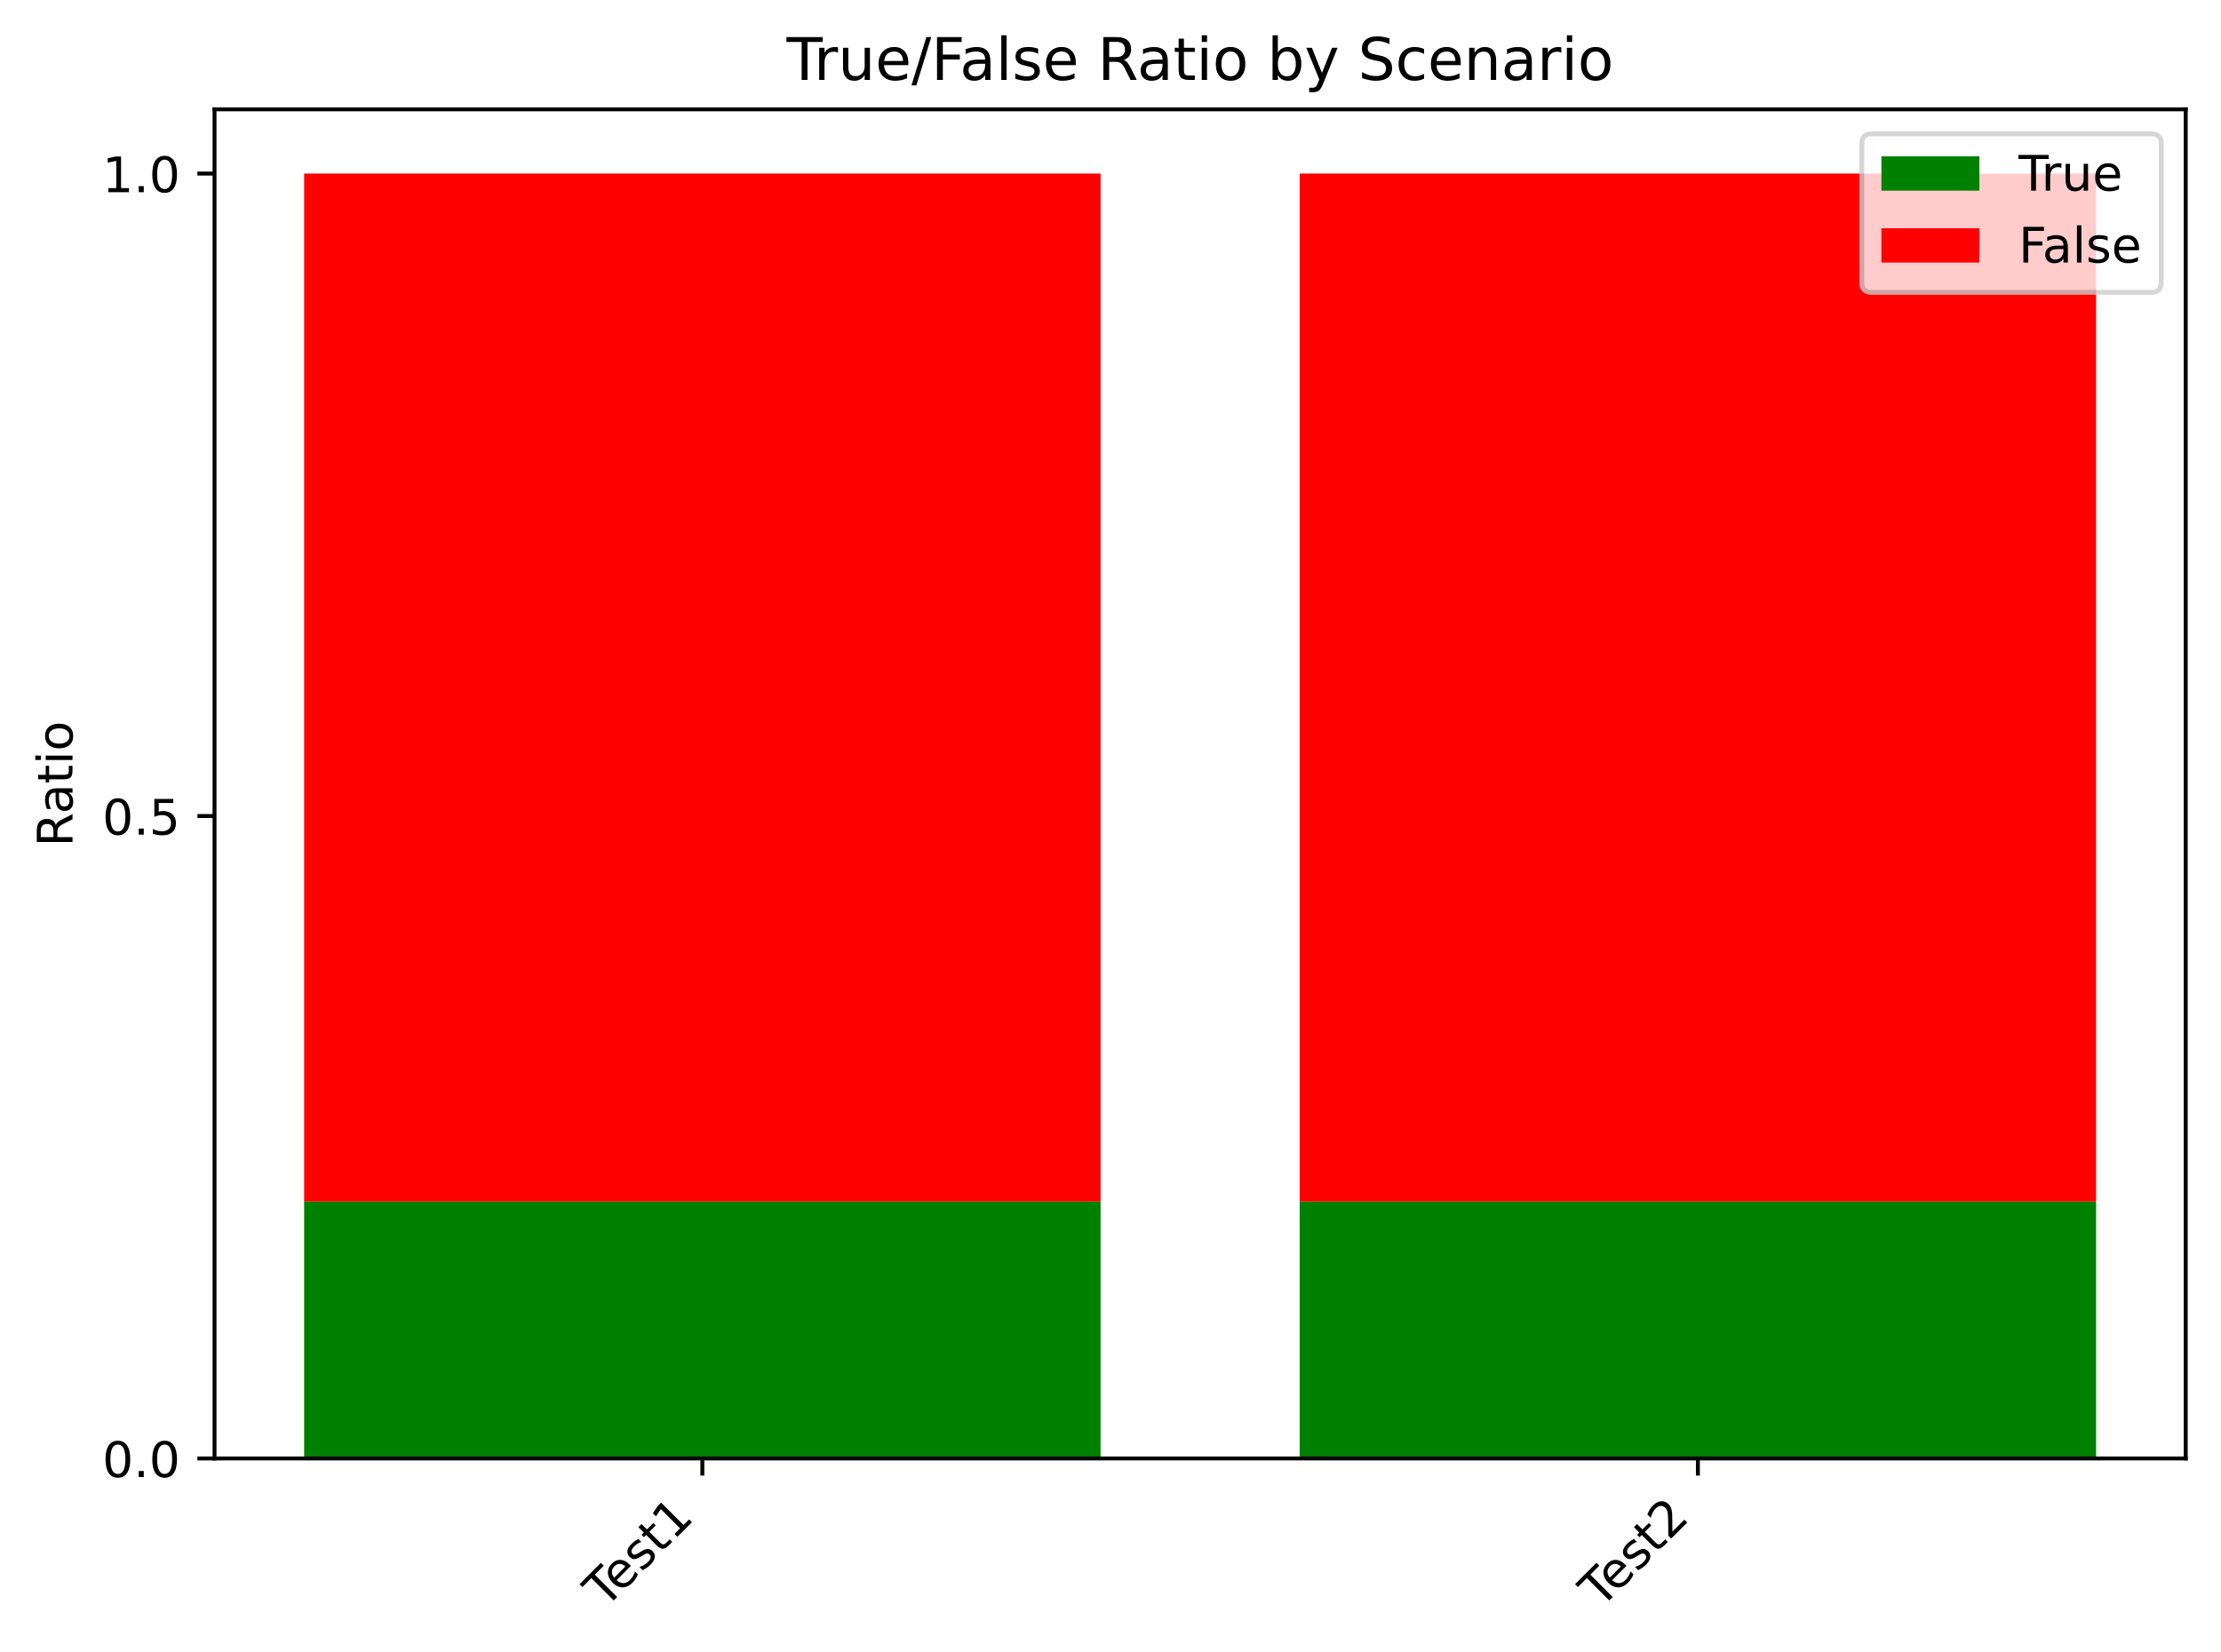
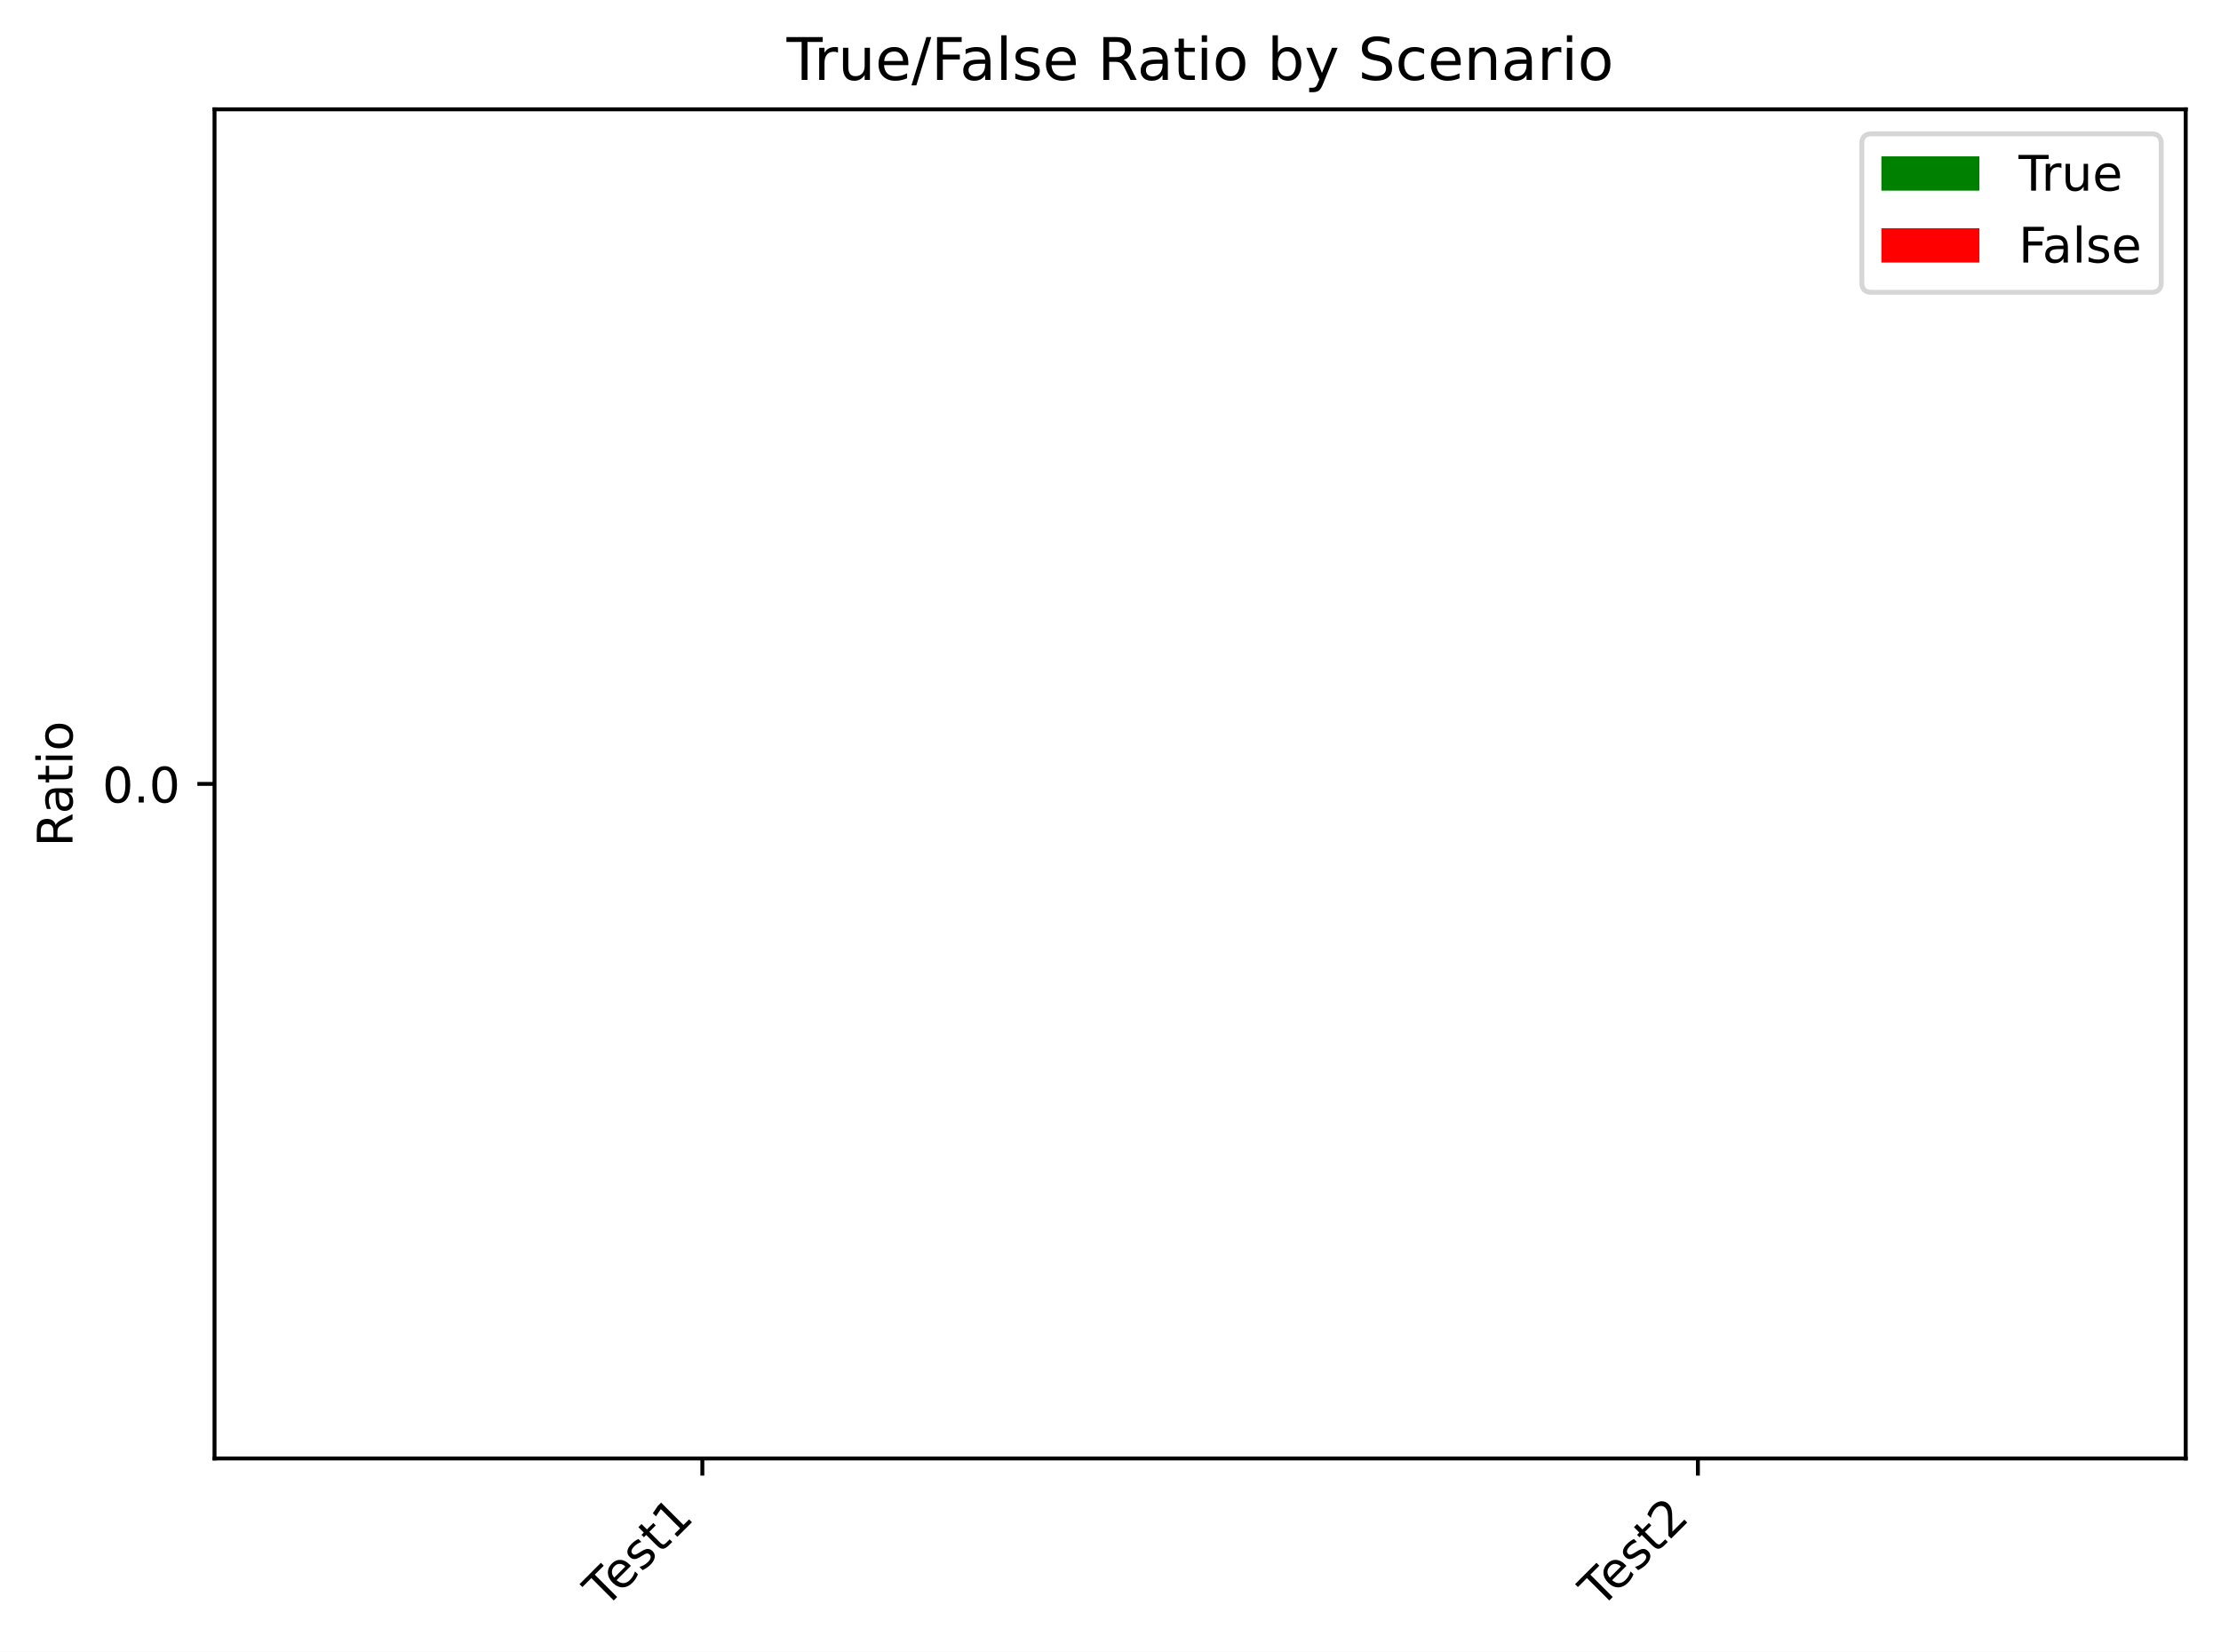
<svg xmlns="http://www.w3.org/2000/svg" xmlns:xlink="http://www.w3.org/1999/xlink" width="453.261pt" height="337.184pt" viewBox="0 0 453.261 337.184" version="1.1">
  <defs>
    <style type="text/css">*{stroke-linejoin: round; stroke-linecap: butt}</style>
  </defs>
  <g id="figure_1">
    <g id="patch_1">
      <path d="M 0 337.184  L 453.261 337.184  L 453.261 0  L 0 0  z " style="fill: #ffffff" />
    </g>
    <g id="axes_1">
      <g id="patch_2">
        <path d="M 43.781 297.719  L 446.061 297.719  L 446.061 22.318  L 43.781 22.318  z " style="fill: #ffffff" />
      </g>
      <g id="patch_3">
-         <path d="M 62.067 297.719  L 224.604 297.719  L 224.604 245.261  L 62.067 245.261  z " clip-path="url(#p883ee501af)" style="fill: #008000" />
+         <path d="M 62.067 160.018  L 224.604 160.018  L 224.604 160.018  L 62.067 160.018  z " clip-path="url(#p883ee501af)" style="fill: #008000" />
      </g>
      <g id="patch_4">
-         <path d="M 265.238 297.719  L 427.776 297.719  L 427.776 245.261  L 265.238 245.261  z " clip-path="url(#p883ee501af)" style="fill: #008000" />
+         <path d="M 265.238 160.018  L 427.776 160.018  L 427.776 160.018  L 265.238 160.018  z " clip-path="url(#p883ee501af)" style="fill: #008000" />
      </g>
      <g id="patch_5">
-         <path d="M 62.067 245.261  L 224.604 245.261  L 224.604 35.432  L 62.067 35.432  z " clip-path="url(#p883ee501af)" style="fill: #ff0000" />
+         <path d="M 62.067 160.018  L 224.604 160.018  L 224.604 160.018  L 62.067 160.018  z " clip-path="url(#p883ee501af)" style="fill: #ff0000" />
      </g>
      <g id="patch_6">
-         <path d="M 265.238 245.261  L 427.776 245.261  L 427.776 35.432  L 265.238 35.432  z " clip-path="url(#p883ee501af)" style="fill: #ff0000" />
+         <path d="M 265.238 160.018  L 427.776 160.018  L 427.776 160.018  L 265.238 160.018  z " clip-path="url(#p883ee501af)" style="fill: #ff0000" />
      </g>
      <g id="matplotlib.axis_1">
        <g id="xtick_1">
          <g id="line2d_1">
            <defs>
              <path id="m3385fdae1e" d="M 0 0  L 0 3.5  " style="stroke: #000000; stroke-width: 0.8" />
            </defs>
            <g>
              <use xlink:href="#m3385fdae1e" x="143.335" y="297.719" style="stroke: #000000; stroke-width: 0.8" />
            </g>
          </g>
          <g id="text_1">
            <g transform="translate(123.4425 328.5139) rotate(-45) scale(0.1 -0.1)">
              <defs>
                <path id="DejaVuSans-54" d="M -19 4666  L 3928 4666  L 3928 4134  L 2272 4134  L 2272 0  L 1638 0  L 1638 4134  L -19 4134  L -19 4666  z " transform="scale(0.015625)" />
                <path id="DejaVuSans-65" d="M 3597 1894  L 3597 1613  L 953 1613  Q 991 1019 1311 708  Q 1631 397 2203 397  Q 2534 397 2845 478  Q 3156 559 3463 722  L 3463 178  Q 3153 47 2828 -22  Q 2503 -91 2169 -91  Q 1331 -91 842 396  Q 353 884 353 1716  Q 353 2575 817 3079  Q 1281 3584 2069 3584  Q 2775 3584 3186 3129  Q 3597 2675 3597 1894  z M 3022 2063  Q 3016 2534 2758 2815  Q 2500 3097 2075 3097  Q 1594 3097 1305 2825  Q 1016 2553 972 2059  L 3022 2063  z " transform="scale(0.015625)" />
                <path id="DejaVuSans-73" d="M 2834 3397  L 2834 2853  Q 2591 2978 2328 3040  Q 2066 3103 1784 3103  Q 1356 3103 1142 2972  Q 928 2841 928 2578  Q 928 2378 1081 2264  Q 1234 2150 1697 2047  L 1894 2003  Q 2506 1872 2764 1633  Q 3022 1394 3022 966  Q 3022 478 2636 193  Q 2250 -91 1575 -91  Q 1294 -91 989 -36  Q 684 19 347 128  L 347 722  Q 666 556 975 473  Q 1284 391 1588 391  Q 1994 391 2212 530  Q 2431 669 2431 922  Q 2431 1156 2273 1281  Q 2116 1406 1581 1522  L 1381 1569  Q 847 1681 609 1914  Q 372 2147 372 2553  Q 372 3047 722 3315  Q 1072 3584 1716 3584  Q 2034 3584 2315 3537  Q 2597 3491 2834 3397  z " transform="scale(0.015625)" />
                <path id="DejaVuSans-74" d="M 1172 4494  L 1172 3500  L 2356 3500  L 2356 3053  L 1172 3053  L 1172 1153  Q 1172 725 1289 603  Q 1406 481 1766 481  L 2356 481  L 2356 0  L 1766 0  Q 1100 0 847 248  Q 594 497 594 1153  L 594 3053  L 172 3053  L 172 3500  L 594 3500  L 594 4494  L 1172 4494  z " transform="scale(0.015625)" />
                <path id="DejaVuSans-31" d="M 794 531  L 1825 531  L 1825 4091  L 703 3866  L 703 4441  L 1819 4666  L 2450 4666  L 2450 531  L 3481 531  L 3481 0  L 794 0  L 794 531  z " transform="scale(0.015625)" />
              </defs>
              <use xlink:href="#DejaVuSans-54" />
              <use xlink:href="#DejaVuSans-65" transform="translate(44.08398 0)" />
              <use xlink:href="#DejaVuSans-73" transform="translate(105.6074 0)" />
              <use xlink:href="#DejaVuSans-74" transform="translate(157.707 0)" />
              <use xlink:href="#DejaVuSans-31" transform="translate(196.916 0)" />
            </g>
          </g>
        </g>
        <g id="xtick_2">
          <g id="line2d_2">
            <g>
              <use xlink:href="#m3385fdae1e" x="346.507" y="297.719" style="stroke: #000000; stroke-width: 0.8" />
            </g>
          </g>
          <g id="text_2">
            <g transform="translate(326.6142 328.5139) rotate(-45) scale(0.1 -0.1)">
              <defs>
                <path id="DejaVuSans-32" d="M 1228 531  L 3431 531  L 3431 0  L 469 0  L 469 531  Q 828 903 1448 1529  Q 2069 2156 2228 2338  Q 2531 2678 2651 2914  Q 2772 3150 2772 3378  Q 2772 3750 2511 3984  Q 2250 4219 1831 4219  Q 1534 4219 1204 4116  Q 875 4013 500 3803  L 500 4441  Q 881 4594 1212 4672  Q 1544 4750 1819 4750  Q 2544 4750 2975 4387  Q 3406 4025 3406 3419  Q 3406 3131 3298 2873  Q 3191 2616 2906 2266  Q 2828 2175 2409 1742  Q 1991 1309 1228 531  z " transform="scale(0.015625)" />
              </defs>
              <use xlink:href="#DejaVuSans-54" />
              <use xlink:href="#DejaVuSans-65" transform="translate(44.08398 0)" />
              <use xlink:href="#DejaVuSans-73" transform="translate(105.6074 0)" />
              <use xlink:href="#DejaVuSans-74" transform="translate(157.707 0)" />
              <use xlink:href="#DejaVuSans-32" transform="translate(196.916 0)" />
            </g>
          </g>
        </g>
      </g>
      <g id="matplotlib.axis_2">
        <g id="ytick_1">
          <g id="line2d_3">
            <defs>
              <path id="ma600d9e374" d="M 0 0  L -3.5 0  " style="stroke: #000000; stroke-width: 0.8" />
            </defs>
            <g>
-               <use xlink:href="#ma600d9e374" x="43.781" y="297.719" style="stroke: #000000; stroke-width: 0.8" />
+               <use xlink:href="#ma600d9e374" x="43.781" y="160.018" style="stroke: #000000; stroke-width: 0.8" />
            </g>
          </g>
          <g id="text_3">
-             <g transform="translate(20.87813 301.5179) scale(0.1 -0.1)">
+             <g transform="translate(20.87813 163.8176) scale(0.1 -0.1)">
              <defs>
                <path id="DejaVuSans-30" d="M 2034 4250  Q 1547 4250 1301 3770  Q 1056 3291 1056 2328  Q 1056 1369 1301 889  Q 1547 409 2034 409  Q 2525 409 2770 889  Q 3016 1369 3016 2328  Q 3016 3291 2770 3770  Q 2525 4250 2034 4250  z M 2034 4750  Q 2819 4750 3233 4129  Q 3647 3509 3647 2328  Q 3647 1150 3233 529  Q 2819 -91 2034 -91  Q 1250 -91 836 529  Q 422 1150 422 2328  Q 422 3509 836 4129  Q 1250 4750 2034 4750  z " transform="scale(0.015625)" />
                <path id="DejaVuSans-2e" d="M 684 794  L 1344 794  L 1344 0  L 684 0  L 684 794  z " transform="scale(0.015625)" />
              </defs>
              <use xlink:href="#DejaVuSans-30" />
              <use xlink:href="#DejaVuSans-2e" transform="translate(63.62305 0)" />
              <use xlink:href="#DejaVuSans-30" transform="translate(95.41016 0)" />
            </g>
          </g>
        </g>
-         <g id="ytick_2">
-           <g id="line2d_4">
-             <g>
-               <use xlink:href="#ma600d9e374" x="43.781" y="166.576" style="stroke: #000000; stroke-width: 0.8" />
-             </g>
-           </g>
-           <g id="text_4">
-             <g transform="translate(20.87813 170.3748) scale(0.1 -0.1)">
-               <defs>
-                 <path id="DejaVuSans-35" d="M 691 4666  L 3169 4666  L 3169 4134  L 1269 4134  L 1269 2991  Q 1406 3038 1543 3061  Q 1681 3084 1819 3084  Q 2600 3084 3056 2656  Q 3513 2228 3513 1497  Q 3513 744 3044 326  Q 2575 -91 1722 -91  Q 1428 -91 1123 -41  Q 819 9 494 109  L 494 744  Q 775 591 1075 516  Q 1375 441 1709 441  Q 2250 441 2565 725  Q 2881 1009 2881 1497  Q 2881 1984 2565 2268  Q 2250 2553 1709 2553  Q 1456 2553 1204 2497  Q 953 2441 691 2322  L 691 4666  z " transform="scale(0.015625)" />
-               </defs>
-               <use xlink:href="#DejaVuSans-30" />
-               <use xlink:href="#DejaVuSans-2e" transform="translate(63.62305 0)" />
-               <use xlink:href="#DejaVuSans-35" transform="translate(95.41016 0)" />
-             </g>
-           </g>
-         </g>
-         <g id="ytick_3">
-           <g id="line2d_5">
-             <g>
-               <use xlink:href="#ma600d9e374" x="43.781" y="35.432" style="stroke: #000000; stroke-width: 0.8" />
-             </g>
-           </g>
-           <g id="text_5">
-             <g transform="translate(20.87813 39.23165) scale(0.1 -0.1)">
-               <use xlink:href="#DejaVuSans-31" />
-               <use xlink:href="#DejaVuSans-2e" transform="translate(63.62305 0)" />
-               <use xlink:href="#DejaVuSans-30" transform="translate(95.41016 0)" />
-             </g>
-           </g>
-         </g>
-         <g id="text_6">
+         <g id="text_4">
          <g transform="translate(14.79844 172.8528) rotate(-90) scale(0.1 -0.1)">
            <defs>
              <path id="DejaVuSans-52" d="M 2841 2188  Q 3044 2119 3236 1894  Q 3428 1669 3622 1275  L 4263 0  L 3584 0  L 2988 1197  Q 2756 1666 2539 1819  Q 2322 1972 1947 1972  L 1259 1972  L 1259 0  L 628 0  L 628 4666  L 2053 4666  Q 2853 4666 3247 4331  Q 3641 3997 3641 3322  Q 3641 2881 3436 2590  Q 3231 2300 2841 2188  z M 1259 4147  L 1259 2491  L 2053 2491  Q 2509 2491 2742 2702  Q 2975 2913 2975 3322  Q 2975 3731 2742 3939  Q 2509 4147 2053 4147  L 1259 4147  z " transform="scale(0.015625)" />
              <path id="DejaVuSans-61" d="M 2194 1759  Q 1497 1759 1228 1600  Q 959 1441 959 1056  Q 959 750 1161 570  Q 1363 391 1709 391  Q 2188 391 2477 730  Q 2766 1069 2766 1631  L 2766 1759  L 2194 1759  z M 3341 1997  L 3341 0  L 2766 0  L 2766 531  Q 2569 213 2275 61  Q 1981 -91 1556 -91  Q 1019 -91 701 211  Q 384 513 384 1019  Q 384 1609 779 1909  Q 1175 2209 1959 2209  L 2766 2209  L 2766 2266  Q 2766 2663 2505 2880  Q 2244 3097 1772 3097  Q 1472 3097 1187 3025  Q 903 2953 641 2809  L 641 3341  Q 956 3463 1253 3523  Q 1550 3584 1831 3584  Q 2591 3584 2966 3190  Q 3341 2797 3341 1997  z " transform="scale(0.015625)" />
              <path id="DejaVuSans-69" d="M 603 3500  L 1178 3500  L 1178 0  L 603 0  L 603 3500  z M 603 4863  L 1178 4863  L 1178 4134  L 603 4134  L 603 4863  z " transform="scale(0.015625)" />
              <path id="DejaVuSans-6f" d="M 1959 3097  Q 1497 3097 1228 2736  Q 959 2375 959 1747  Q 959 1119 1226 758  Q 1494 397 1959 397  Q 2419 397 2687 759  Q 2956 1122 2956 1747  Q 2956 2369 2687 2733  Q 2419 3097 1959 3097  z M 1959 3584  Q 2709 3584 3137 3096  Q 3566 2609 3566 1747  Q 3566 888 3137 398  Q 2709 -91 1959 -91  Q 1206 -91 779 398  Q 353 888 353 1747  Q 353 2609 779 3096  Q 1206 3584 1959 3584  z " transform="scale(0.015625)" />
            </defs>
            <use xlink:href="#DejaVuSans-52" />
            <use xlink:href="#DejaVuSans-61" transform="translate(67.23242 0)" />
            <use xlink:href="#DejaVuSans-74" transform="translate(128.5117 0)" />
            <use xlink:href="#DejaVuSans-69" transform="translate(167.7207 0)" />
            <use xlink:href="#DejaVuSans-6f" transform="translate(195.5039 0)" />
          </g>
        </g>
      </g>
      <g id="patch_7">
        <path d="M 43.781 297.719  L 43.781 22.318  " style="fill: none; stroke: #000000; stroke-width: 0.8; stroke-linejoin: miter; stroke-linecap: square" />
      </g>
      <g id="patch_8">
        <path d="M 446.061 297.719  L 446.061 22.318  " style="fill: none; stroke: #000000; stroke-width: 0.8; stroke-linejoin: miter; stroke-linecap: square" />
      </g>
      <g id="patch_9">
        <path d="M 43.781 297.719  L 446.061 297.719  " style="fill: none; stroke: #000000; stroke-width: 0.8; stroke-linejoin: miter; stroke-linecap: square" />
      </g>
      <g id="patch_10">
        <path d="M 43.781 22.318  L 446.061 22.318  " style="fill: none; stroke: #000000; stroke-width: 0.8; stroke-linejoin: miter; stroke-linecap: square" />
      </g>
-       <g id="text_7">
+       <g id="text_5">
        <g transform="translate(160.5284 16.31812) scale(0.12 -0.12)">
          <defs>
            <path id="DejaVuSans-72" d="M 2631 2963  Q 2534 3019 2420 3045  Q 2306 3072 2169 3072  Q 1681 3072 1420 2755  Q 1159 2438 1159 1844  L 1159 0  L 581 0  L 581 3500  L 1159 3500  L 1159 2956  Q 1341 3275 1631 3429  Q 1922 3584 2338 3584  Q 2397 3584 2469 3576  Q 2541 3569 2628 3553  L 2631 2963  z " transform="scale(0.015625)" />
            <path id="DejaVuSans-75" d="M 544 1381  L 544 3500  L 1119 3500  L 1119 1403  Q 1119 906 1312 657  Q 1506 409 1894 409  Q 2359 409 2629 706  Q 2900 1003 2900 1516  L 2900 3500  L 3475 3500  L 3475 0  L 2900 0  L 2900 538  Q 2691 219 2414 64  Q 2138 -91 1772 -91  Q 1169 -91 856 284  Q 544 659 544 1381  z M 1991 3584  L 1991 3584  z " transform="scale(0.015625)" />
            <path id="DejaVuSans-2f" d="M 1625 4666  L 2156 4666  L 531 -594  L 0 -594  L 1625 4666  z " transform="scale(0.015625)" />
            <path id="DejaVuSans-46" d="M 628 4666  L 3309 4666  L 3309 4134  L 1259 4134  L 1259 2759  L 3109 2759  L 3109 2228  L 1259 2228  L 1259 0  L 628 0  L 628 4666  z " transform="scale(0.015625)" />
            <path id="DejaVuSans-6c" d="M 603 4863  L 1178 4863  L 1178 0  L 603 0  L 603 4863  z " transform="scale(0.015625)" />
            <path id="DejaVuSans-20" transform="scale(0.015625)" />
            <path id="DejaVuSans-62" d="M 3116 1747  Q 3116 2381 2855 2742  Q 2594 3103 2138 3103  Q 1681 3103 1420 2742  Q 1159 2381 1159 1747  Q 1159 1113 1420 752  Q 1681 391 2138 391  Q 2594 391 2855 752  Q 3116 1113 3116 1747  z M 1159 2969  Q 1341 3281 1617 3432  Q 1894 3584 2278 3584  Q 2916 3584 3314 3078  Q 3713 2572 3713 1747  Q 3713 922 3314 415  Q 2916 -91 2278 -91  Q 1894 -91 1617 61  Q 1341 213 1159 525  L 1159 0  L 581 0  L 581 4863  L 1159 4863  L 1159 2969  z " transform="scale(0.015625)" />
            <path id="DejaVuSans-79" d="M 2059 -325  Q 1816 -950 1584 -1140  Q 1353 -1331 966 -1331  L 506 -1331  L 506 -850  L 844 -850  Q 1081 -850 1212 -737  Q 1344 -625 1503 -206  L 1606 56  L 191 3500  L 800 3500  L 1894 763  L 2988 3500  L 3597 3500  L 2059 -325  z " transform="scale(0.015625)" />
            <path id="DejaVuSans-53" d="M 3425 4513  L 3425 3897  Q 3066 4069 2747 4153  Q 2428 4238 2131 4238  Q 1616 4238 1336 4038  Q 1056 3838 1056 3469  Q 1056 3159 1242 3001  Q 1428 2844 1947 2747  L 2328 2669  Q 3034 2534 3370 2195  Q 3706 1856 3706 1288  Q 3706 609 3251 259  Q 2797 -91 1919 -91  Q 1588 -91 1214 -16  Q 841 59 441 206  L 441 856  Q 825 641 1194 531  Q 1563 422 1919 422  Q 2459 422 2753 634  Q 3047 847 3047 1241  Q 3047 1584 2836 1778  Q 2625 1972 2144 2069  L 1759 2144  Q 1053 2284 737 2584  Q 422 2884 422 3419  Q 422 4038 858 4394  Q 1294 4750 2059 4750  Q 2388 4750 2728 4690  Q 3069 4631 3425 4513  z " transform="scale(0.015625)" />
            <path id="DejaVuSans-63" d="M 3122 3366  L 3122 2828  Q 2878 2963 2633 3030  Q 2388 3097 2138 3097  Q 1578 3097 1268 2742  Q 959 2388 959 1747  Q 959 1106 1268 751  Q 1578 397 2138 397  Q 2388 397 2633 464  Q 2878 531 3122 666  L 3122 134  Q 2881 22 2623 -34  Q 2366 -91 2075 -91  Q 1284 -91 818 406  Q 353 903 353 1747  Q 353 2603 823 3093  Q 1294 3584 2113 3584  Q 2378 3584 2631 3529  Q 2884 3475 3122 3366  z " transform="scale(0.015625)" />
            <path id="DejaVuSans-6e" d="M 3513 2113  L 3513 0  L 2938 0  L 2938 2094  Q 2938 2591 2744 2837  Q 2550 3084 2163 3084  Q 1697 3084 1428 2787  Q 1159 2491 1159 1978  L 1159 0  L 581 0  L 581 3500  L 1159 3500  L 1159 2956  Q 1366 3272 1645 3428  Q 1925 3584 2291 3584  Q 2894 3584 3203 3211  Q 3513 2838 3513 2113  z " transform="scale(0.015625)" />
          </defs>
          <use xlink:href="#DejaVuSans-54" />
          <use xlink:href="#DejaVuSans-72" transform="translate(46.33398 0)" />
          <use xlink:href="#DejaVuSans-75" transform="translate(87.44727 0)" />
          <use xlink:href="#DejaVuSans-65" transform="translate(150.8262 0)" />
          <use xlink:href="#DejaVuSans-2f" transform="translate(212.3496 0)" />
          <use xlink:href="#DejaVuSans-46" transform="translate(246.041 0)" />
          <use xlink:href="#DejaVuSans-61" transform="translate(294.4355 0)" />
          <use xlink:href="#DejaVuSans-6c" transform="translate(355.7148 0)" />
          <use xlink:href="#DejaVuSans-73" transform="translate(383.498 0)" />
          <use xlink:href="#DejaVuSans-65" transform="translate(435.5977 0)" />
          <use xlink:href="#DejaVuSans-20" transform="translate(497.1211 0)" />
          <use xlink:href="#DejaVuSans-52" transform="translate(528.9082 0)" />
          <use xlink:href="#DejaVuSans-61" transform="translate(596.1406 0)" />
          <use xlink:href="#DejaVuSans-74" transform="translate(657.4199 0)" />
          <use xlink:href="#DejaVuSans-69" transform="translate(696.6289 0)" />
          <use xlink:href="#DejaVuSans-6f" transform="translate(724.4121 0)" />
          <use xlink:href="#DejaVuSans-20" transform="translate(785.5938 0)" />
          <use xlink:href="#DejaVuSans-62" transform="translate(817.3809 0)" />
          <use xlink:href="#DejaVuSans-79" transform="translate(880.8574 0)" />
          <use xlink:href="#DejaVuSans-20" transform="translate(940.0371 0)" />
          <use xlink:href="#DejaVuSans-53" transform="translate(971.8242 0)" />
          <use xlink:href="#DejaVuSans-63" transform="translate(1035.301 0)" />
          <use xlink:href="#DejaVuSans-65" transform="translate(1090.281 0)" />
          <use xlink:href="#DejaVuSans-6e" transform="translate(1151.805 0)" />
          <use xlink:href="#DejaVuSans-61" transform="translate(1215.184 0)" />
          <use xlink:href="#DejaVuSans-72" transform="translate(1276.463 0)" />
          <use xlink:href="#DejaVuSans-69" transform="translate(1317.576 0)" />
          <use xlink:href="#DejaVuSans-6f" transform="translate(1345.359 0)" />
        </g>
      </g>
      <g id="legend_1">
        <g id="patch_11">
          <path d="M 381.953 59.674  L 439.061 59.674  Q 441.061 59.674 441.061 57.674  L 441.061 29.318  Q 441.061 27.318 439.061 27.318  L 381.953 27.318  Q 379.953 27.318 379.953 29.318  L 379.953 57.674  Q 379.953 59.674 381.953 59.674  z " style="fill: #ffffff; opacity: 0.8; stroke: #cccccc; stroke-linejoin: miter" />
        </g>
        <g id="patch_12">
          <path d="M 383.953 38.917  L 403.953 38.917  L 403.953 31.917  L 383.953 31.917  z " style="fill: #008000" />
        </g>
-         <g id="text_8">
+         <g id="text_6">
          <g transform="translate(411.9534 38.91656) scale(0.1 -0.1)">
            <use xlink:href="#DejaVuSans-54" />
            <use xlink:href="#DejaVuSans-72" transform="translate(46.33398 0)" />
            <use xlink:href="#DejaVuSans-75" transform="translate(87.44727 0)" />
            <use xlink:href="#DejaVuSans-65" transform="translate(150.8262 0)" />
          </g>
        </g>
        <g id="patch_13">
          <path d="M 383.953 53.595  L 403.953 53.595  L 403.953 46.595  L 383.953 46.595  z " style="fill: #ff0000" />
        </g>
-         <g id="text_9">
+         <g id="text_7">
          <g transform="translate(411.9534 53.59469) scale(0.1 -0.1)">
            <use xlink:href="#DejaVuSans-46" />
            <use xlink:href="#DejaVuSans-61" transform="translate(48.39453 0)" />
            <use xlink:href="#DejaVuSans-6c" transform="translate(109.6738 0)" />
            <use xlink:href="#DejaVuSans-73" transform="translate(137.457 0)" />
            <use xlink:href="#DejaVuSans-65" transform="translate(189.5566 0)" />
          </g>
        </g>
      </g>
    </g>
  </g>
  <defs>
    <clipPath id="p883ee501af">
      <rect x="43.781" y="22.318" width="402.28" height="275.401" />
    </clipPath>
  </defs>
</svg>
